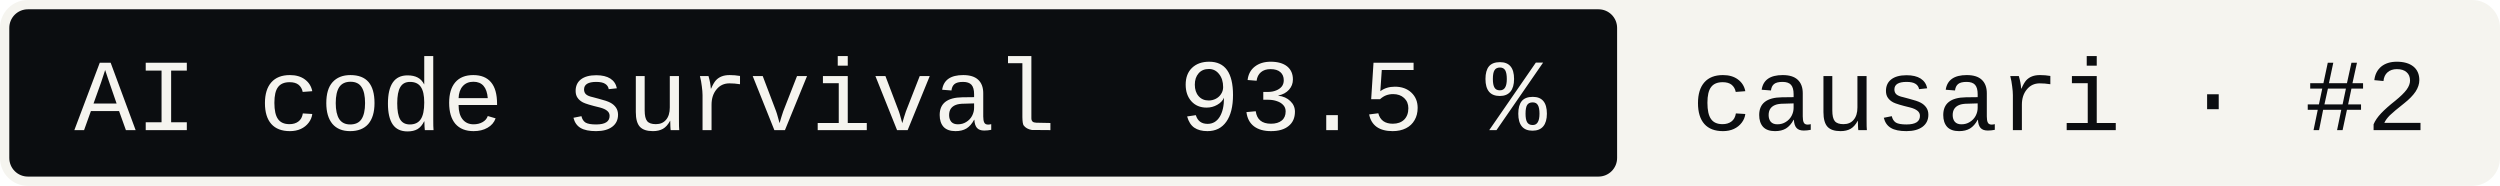
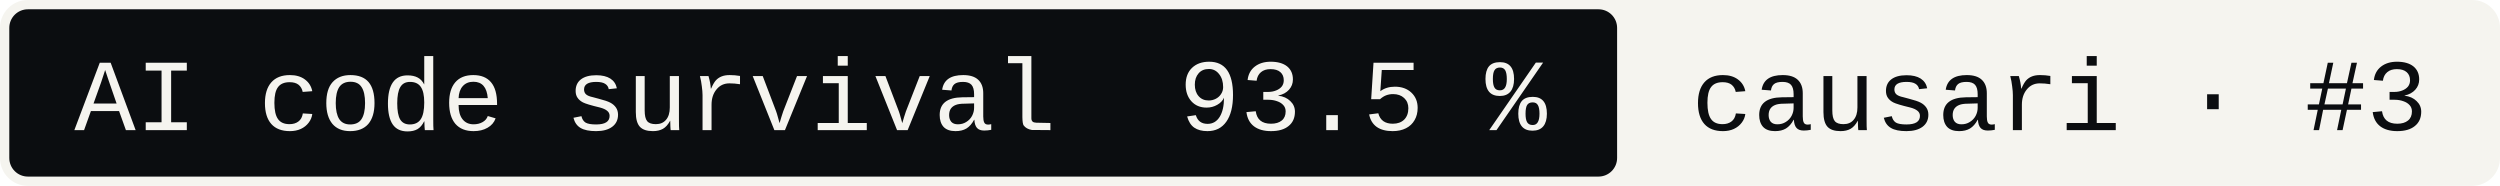
- <svg xmlns="http://www.w3.org/2000/svg" width="269" height="20" viewBox="0 0 269 20" role="img" aria-label="anthropics/claude-code: In Survival Report #2 (2026-09-23, method v2): 29,225 of 31,257 lines introduced by 71 AI-tagged commits are still at HEAD, 93.5 %. causari.dev">
+ <svg xmlns="http://www.w3.org/2000/svg" width="269" height="20" viewBox="0 0 269 20" role="img" aria-label="anthropics/claude-code: In Survival Report #3 (2026-09-28, method v3): 29,225 of 31,257 lines introduced by 71 AI-tagged commits are still at HEAD, 93.5 %. causari.dev">
  <rect width="269" height="20" rx="3" fill="#f5f4ef" />
  <rect x="1" y="1" width="173" height="18" rx="2" fill="#0b0d10" />
  <g font-family="ui-monospace,'JetBrains Mono','SF Mono','Cascadia Mono',Menlo,Consolas,'Liberation Mono',monospace" font-size="11" text-rendering="geometricPrecision">
    <text x="8" y="14" fill="#f5f4ef" textLength="158" lengthAdjust="spacingAndGlyphs" xml:space="preserve">AI code survival  93.5 %</text>
-     <text x="182" y="14" fill="#0b0d10" textLength="79" lengthAdjust="spacingAndGlyphs" xml:space="preserve">causari · #2</text>
+     <text x="182" y="14" fill="#0b0d10" textLength="79" lengthAdjust="spacingAndGlyphs" xml:space="preserve">causari · #3</text>
  </g>
</svg>
